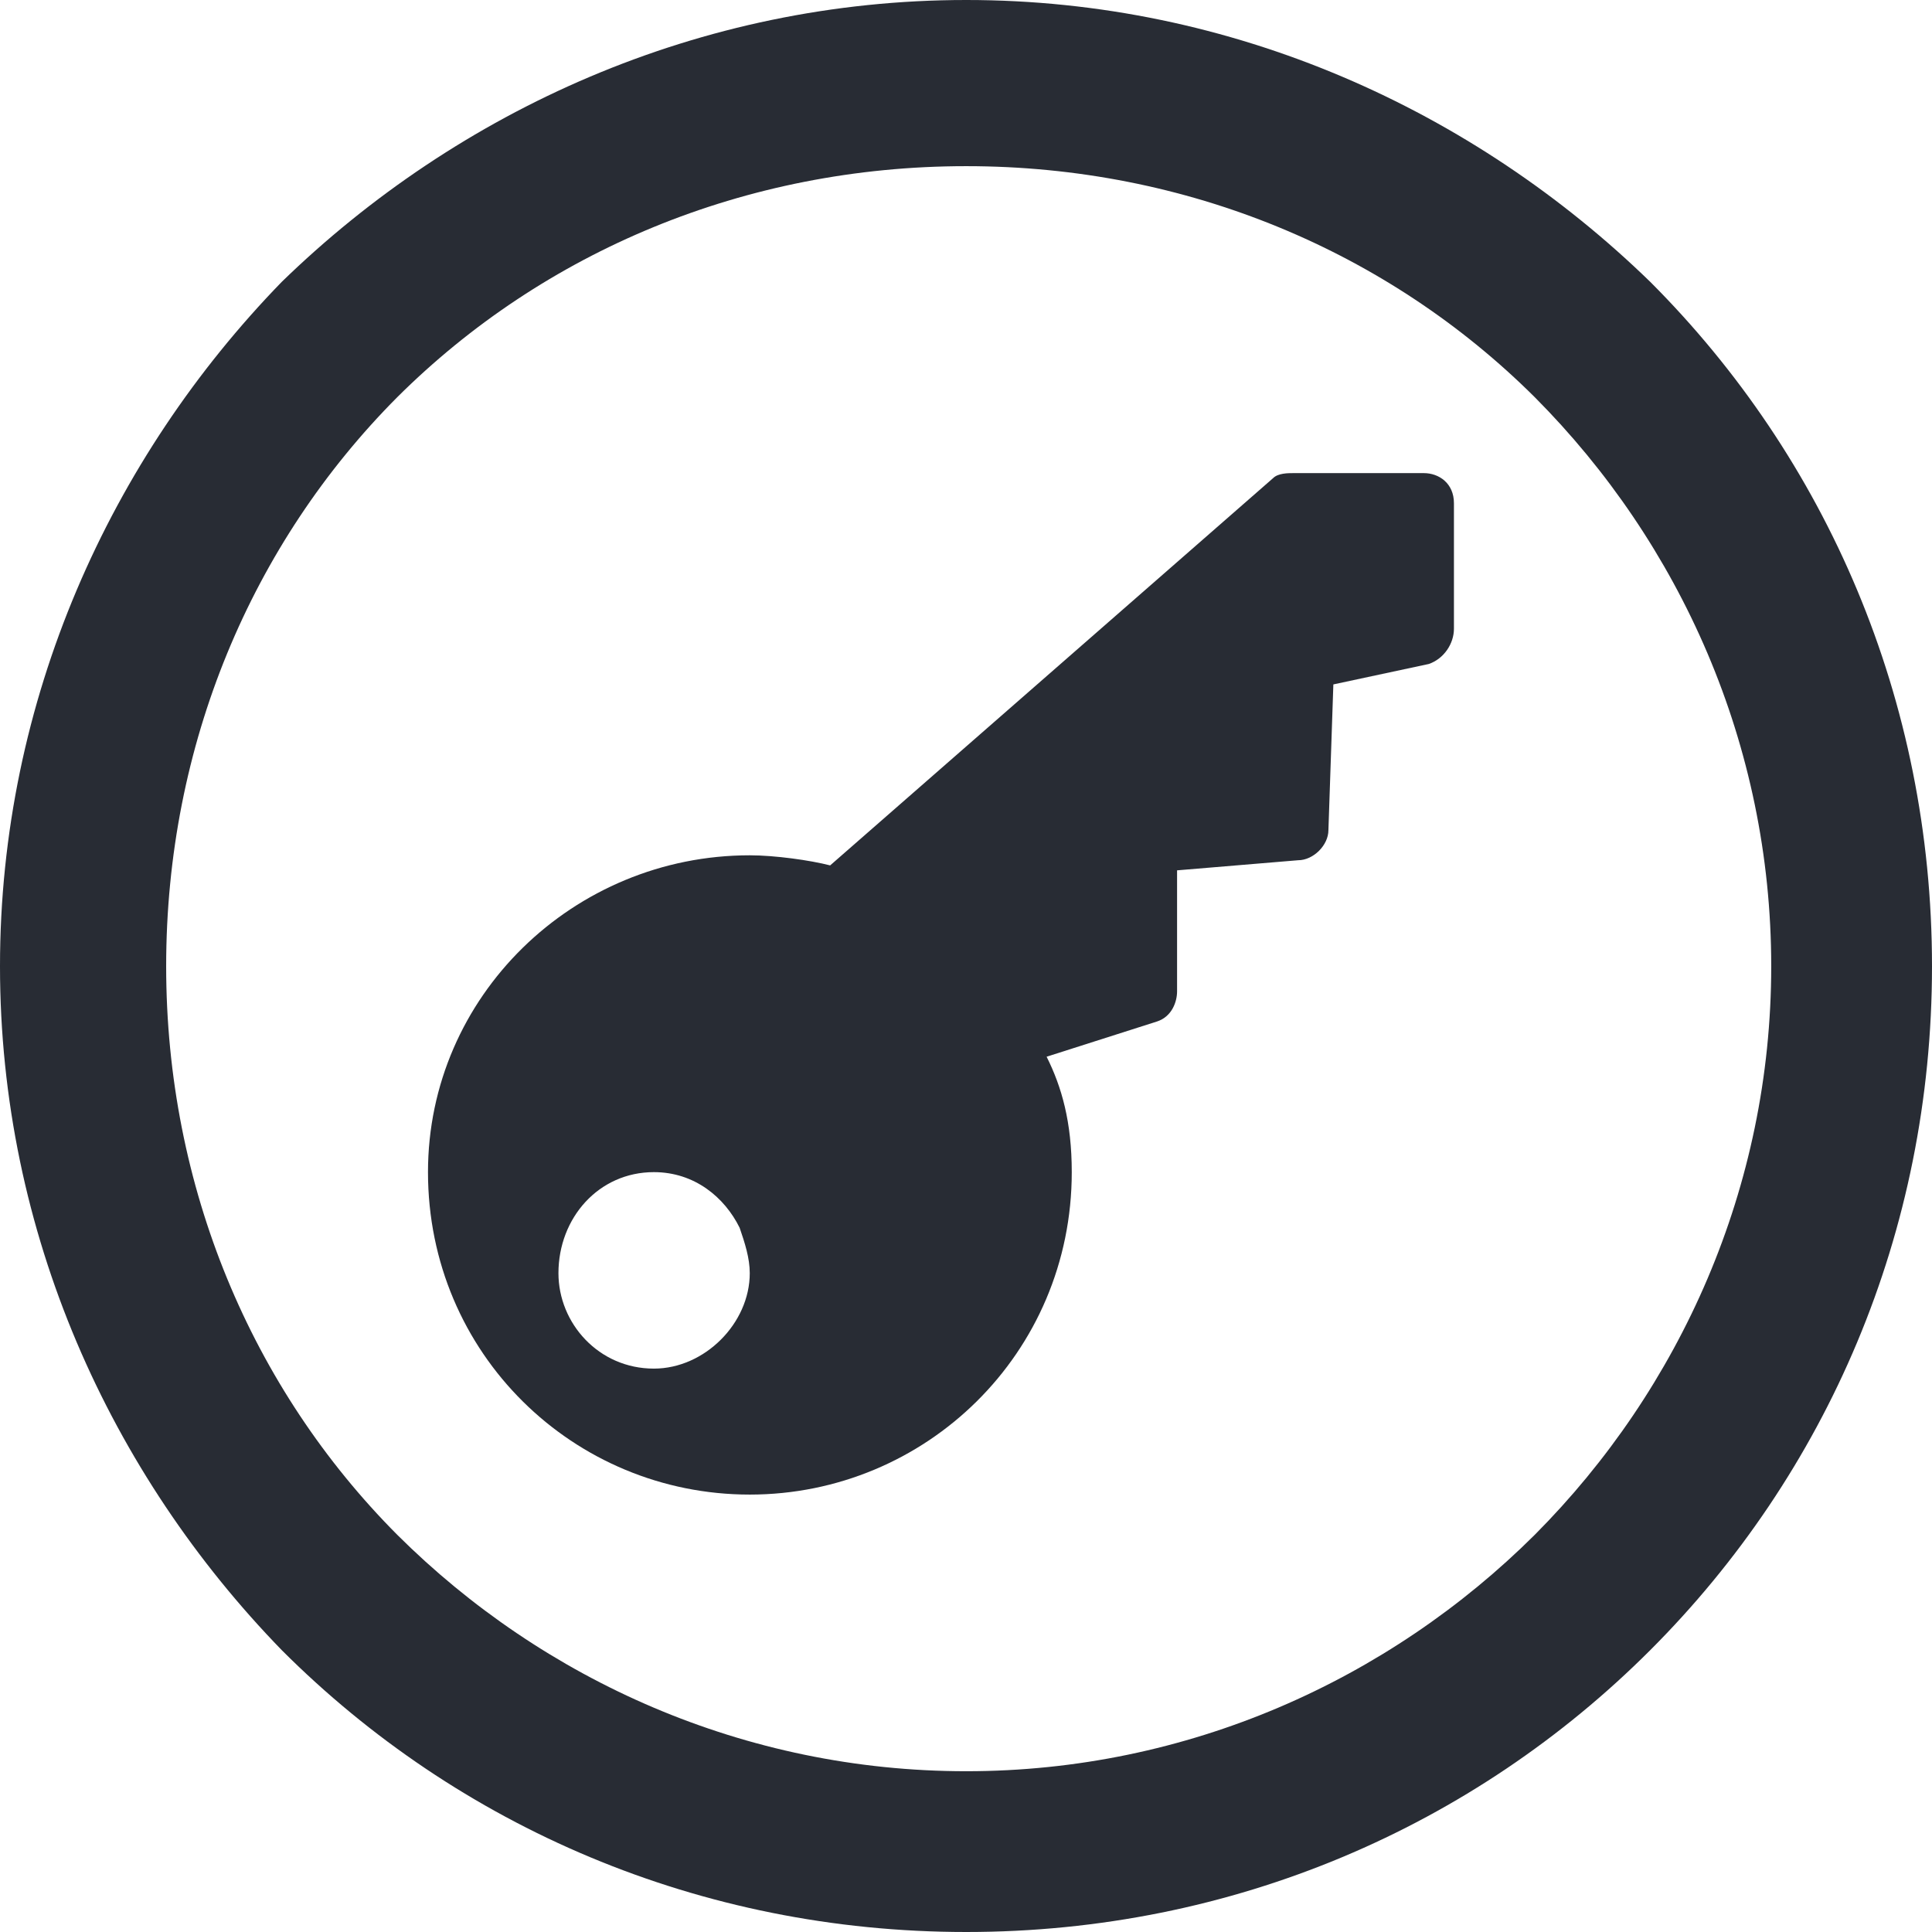
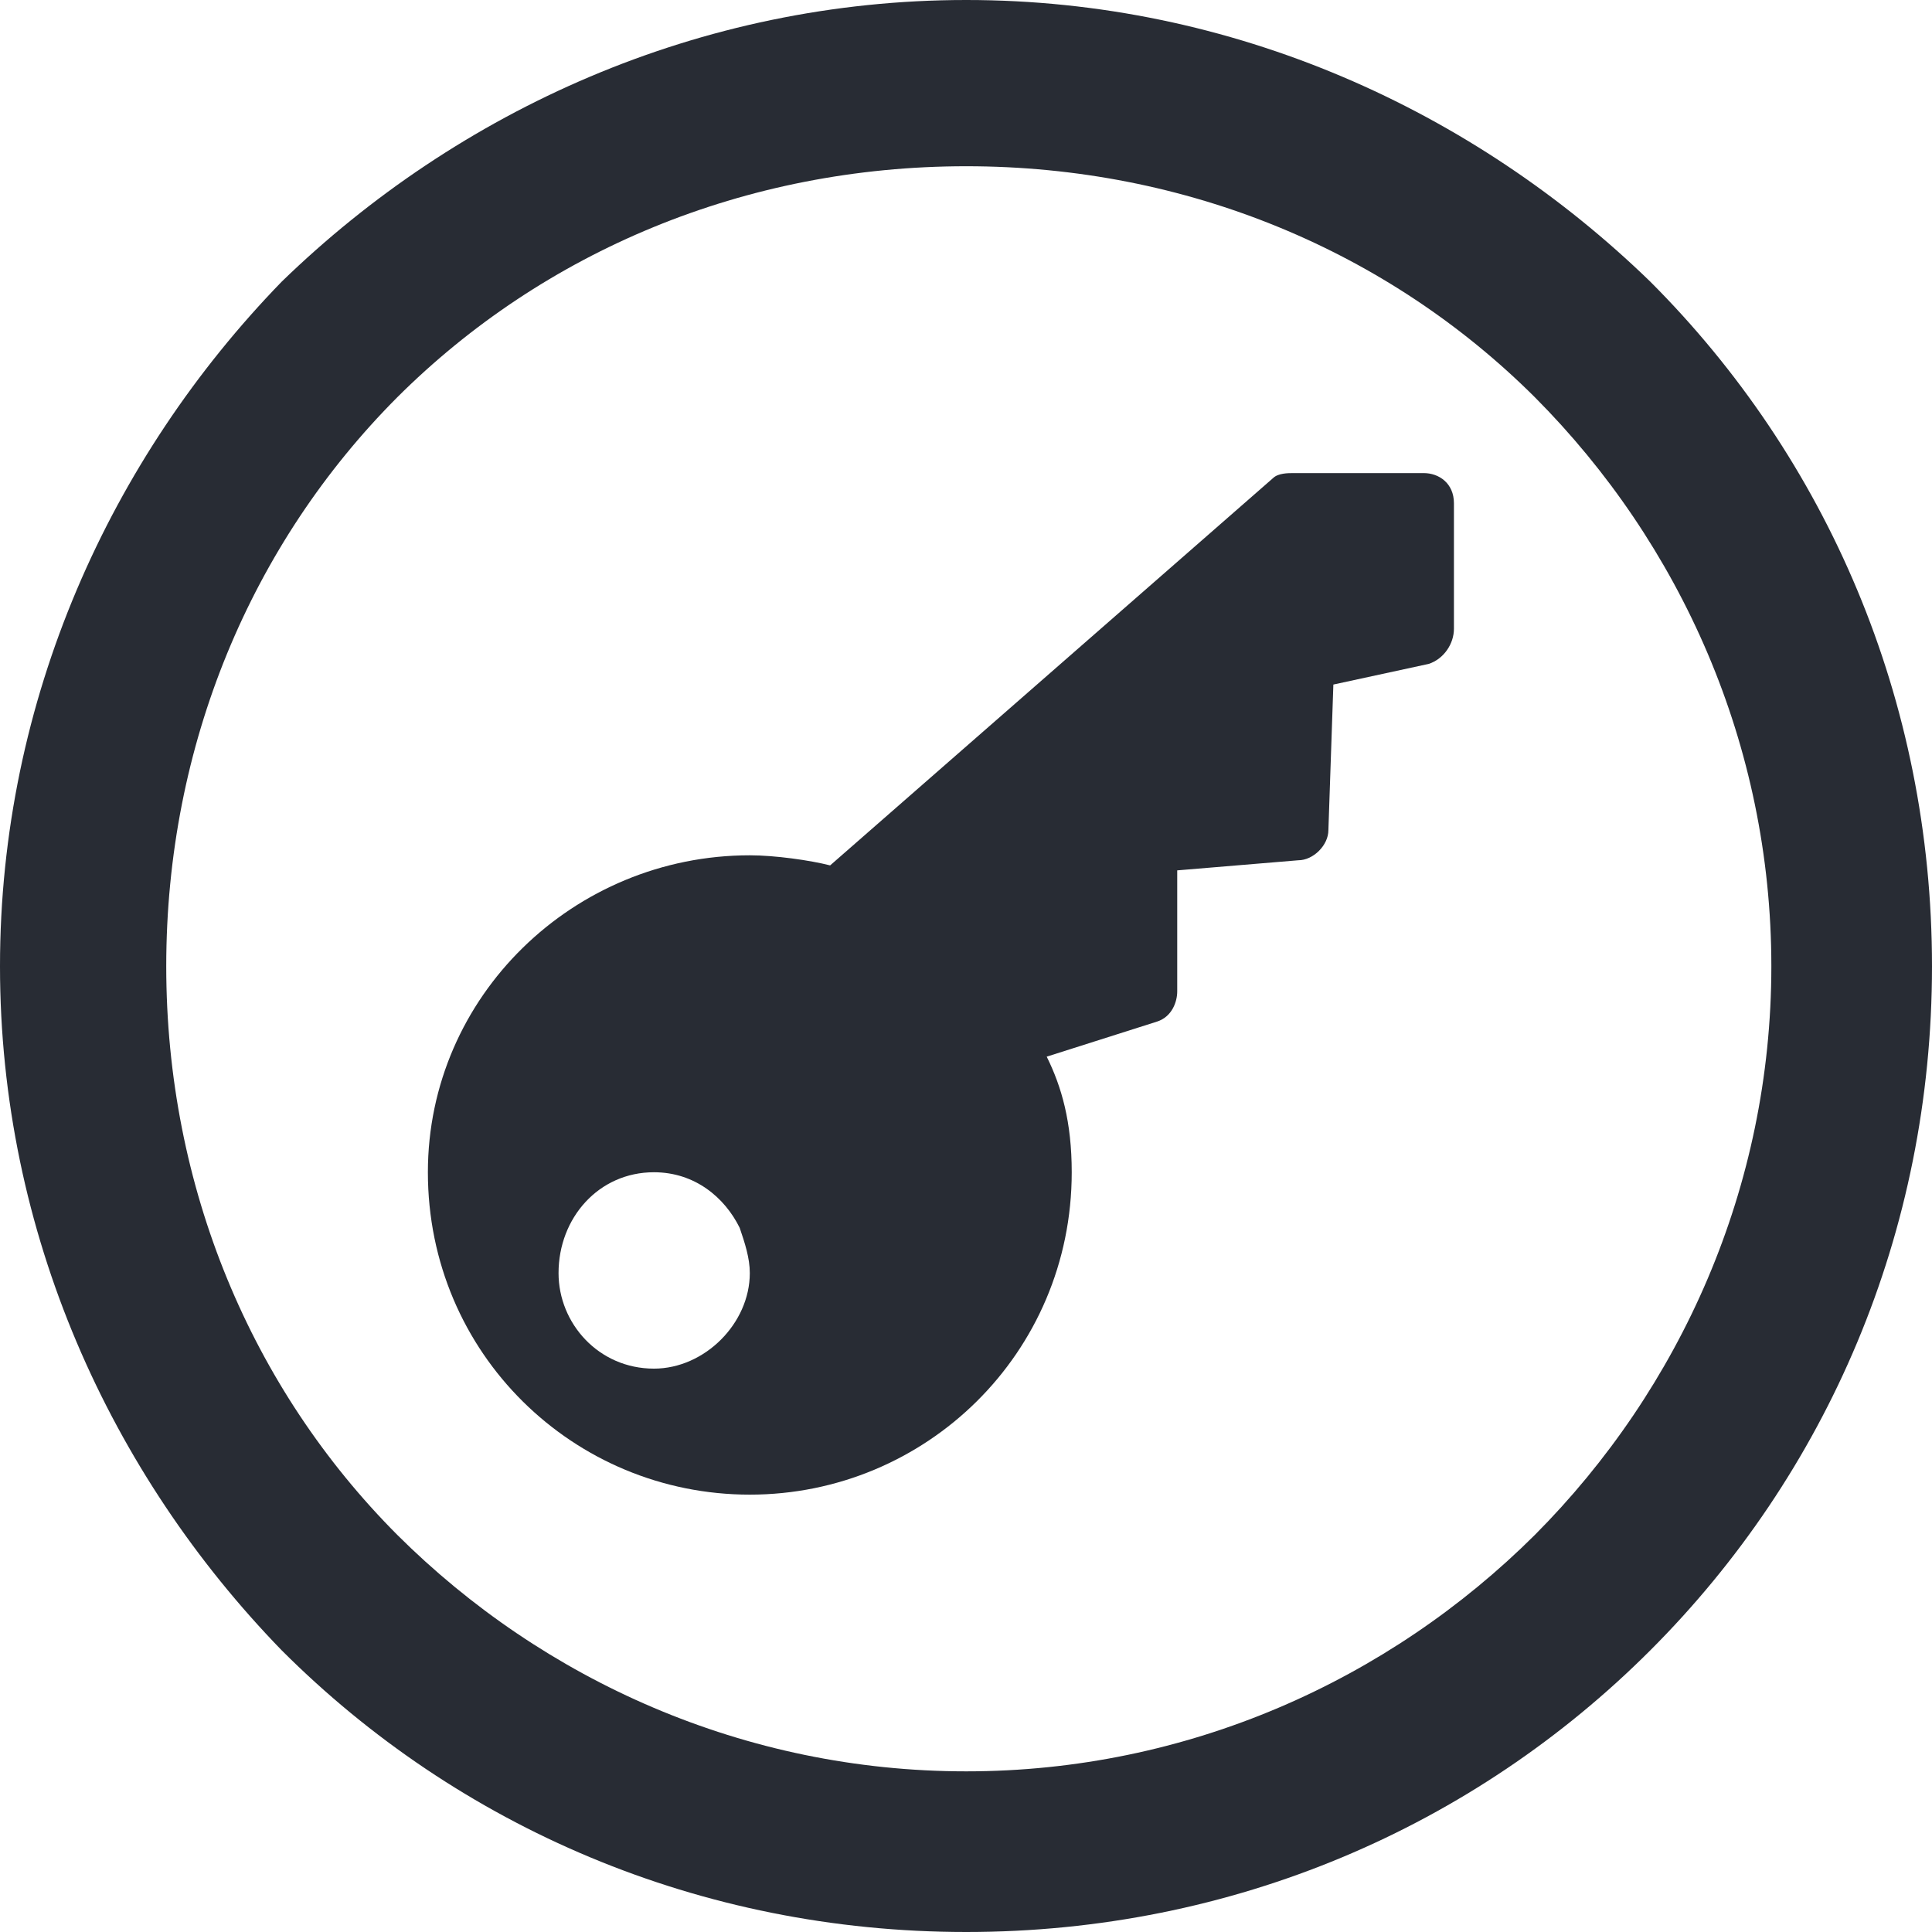
- <svg xmlns="http://www.w3.org/2000/svg" xml:space="preserve" width="11709px" height="11709px" version="1.1" shape-rendering="geometricPrecision" text-rendering="geometricPrecision" image-rendering="optimizeQuality" fill-rule="evenodd" clip-rule="evenodd" viewBox="0 0 8604 8604">
+ <svg xmlns="http://www.w3.org/2000/svg" xml:space="preserve" width="11709px" height="11709px" version="1.1" shape-rendering="geometricPrecision" text-rendering="geometricPrecision" image-rendering="optimizeQuality" fill-rule="evenodd" clip-rule="evenodd" viewBox="0 0 12435 12435">
  <g id="Capa_x0020_1">
-     <g id="_1734902695280">
+     <g id="_2477352336224">
      <g id="_2552100432400">
-         <path fill="#282C34" d="M6341 2107l-582 0c-22,0 -67,0 -89,22l-1973 1725c-89,-23 -246,-45 -358,-45 -785,0 -1433,628 -1433,1411 0,808 648,1436 1433,1436 783,0 1434,-628 1434,-1436 0,-224 -45,-380 -112,-514l492 -157c67,-22 89,-89 89,-134l0 -539 539 -45c68,0 135,-67 135,-134l22 -649 425 -91c67,-23 112,-90 112,-157l0 -559c0,-89 -67,-134 -134,-134l0 0 0 0zm-3429 3113c181,0 315,112 382,248 23,67 45,135 45,202 0,223 -201,425 -427,425 -246,0 -425,-202 -425,-425 0,-246 179,-450 425,-450l0 0z" />
-         <path fill="#282C34" fill-rule="nonzero" d="M4303 0c1188,0 2261,492 3046,1255 785,785 1255,1861 1255,3048 0,1188 -470,2261 -1255,3046 -785,785 -1858,1255 -3046,1255 -1187,0 -2263,-470 -3048,-1255 -763,-785 -1255,-1858 -1255,-3046 0,-1187 492,-2263 1255,-3048 785,-763 1861,-1255 3048,-1255zm2532 1769c-651,-648 -1548,-1029 -2532,-1029 -986,0 -1883,381 -2534,1029 -648,651 -1029,1548 -1029,2534 0,984 381,1881 1029,2532 651,648 1548,1053 2534,1053 984,0 1881,-405 2532,-1053 648,-651 1053,-1548 1053,-2532 0,-986 -405,-1883 -1053,-2534z" />
+         <path fill="#282C34" d="M9164 3045l-840 0c-33,0 -97,0 -130,32l-2851 2493c-129,-33 -355,-65 -517,-65 -1134,0 -2072,908 -2072,2040 0,1167 938,2075 2072,2075 1131,0 2072,-908 2072,-2075 0,-324 -65,-550 -161,-744l711 -226c97,-32 129,-129 129,-194l0 -779 779 -65c97,0 194,-97 194,-194l32 -937 614 -133c97,-32 162,-129 162,-226l0 -808c0,-129 -97,-194 -194,-194l0 0 0 0zm-4955 4500c262,0 455,161 552,358 33,97 65,194 65,291 0,324 -291,615 -617,615 -356,0 -614,-291 -614,-615 0,-355 258,-649 614,-649l0 0z" />
+         <path fill="#282C34" fill-rule="nonzero" d="M6219 0c1717,0 3268,711 4403,1813 1135,1135 1813,2690 1813,4406 0,1717 -678,3268 -1813,4403 -1135,1135 -2686,1813 -4403,1813 -1716,0 -3271,-678 -4406,-1813 -1102,-1135 -1813,-2686 -1813,-4403 0,-1716 711,-3271 1813,-4406 1135,-1102 2690,-1813 4406,-1813zm3660 2557c-941,-938 -2237,-1487 -3660,-1487 -1425,0 -2721,549 -3662,1487 -938,941 -1487,2237 -1487,3662 0,1423 549,2719 1487,3660 941,937 2237,1522 3662,1522 1423,0 2719,-585 3660,-1522 937,-941 1522,-2237 1522,-3660 0,-1425 -585,-2721 -1522,-3662z" />
      </g>
    </g>
  </g>
</svg>
